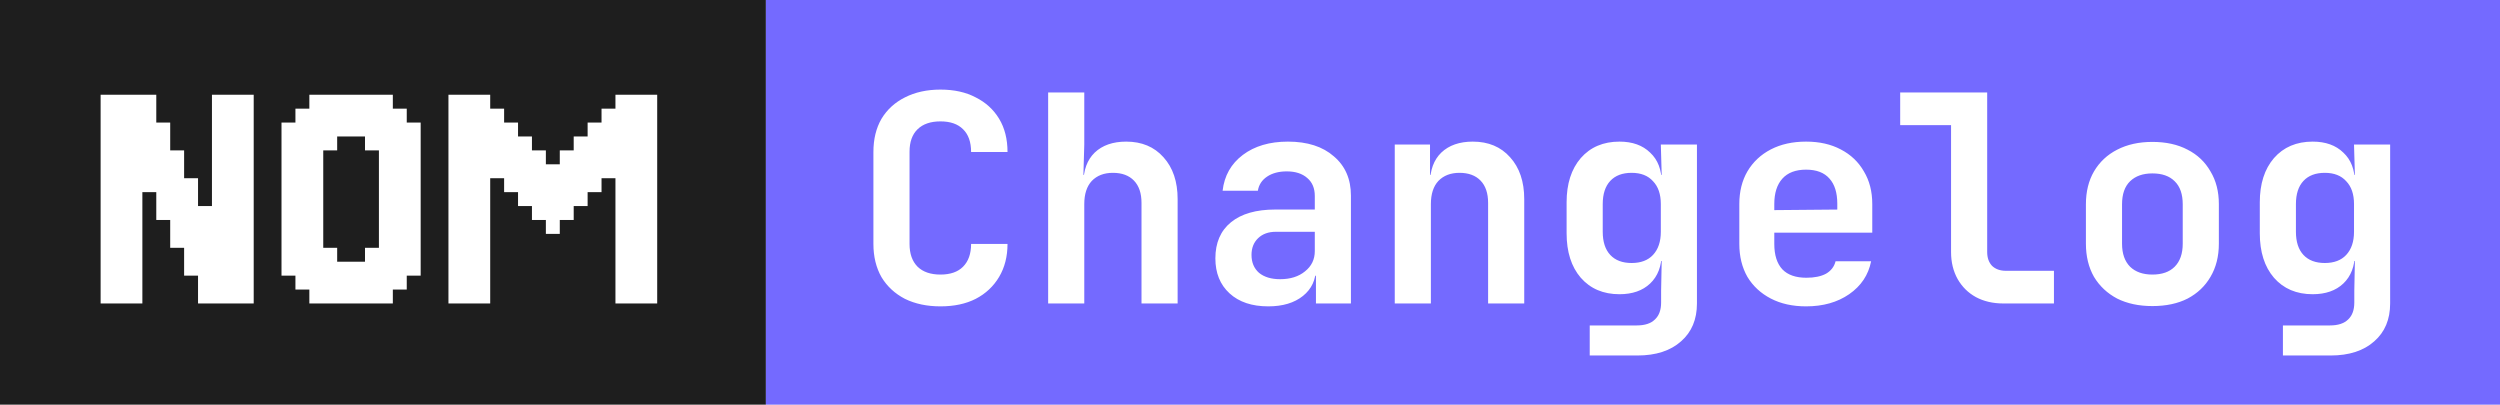
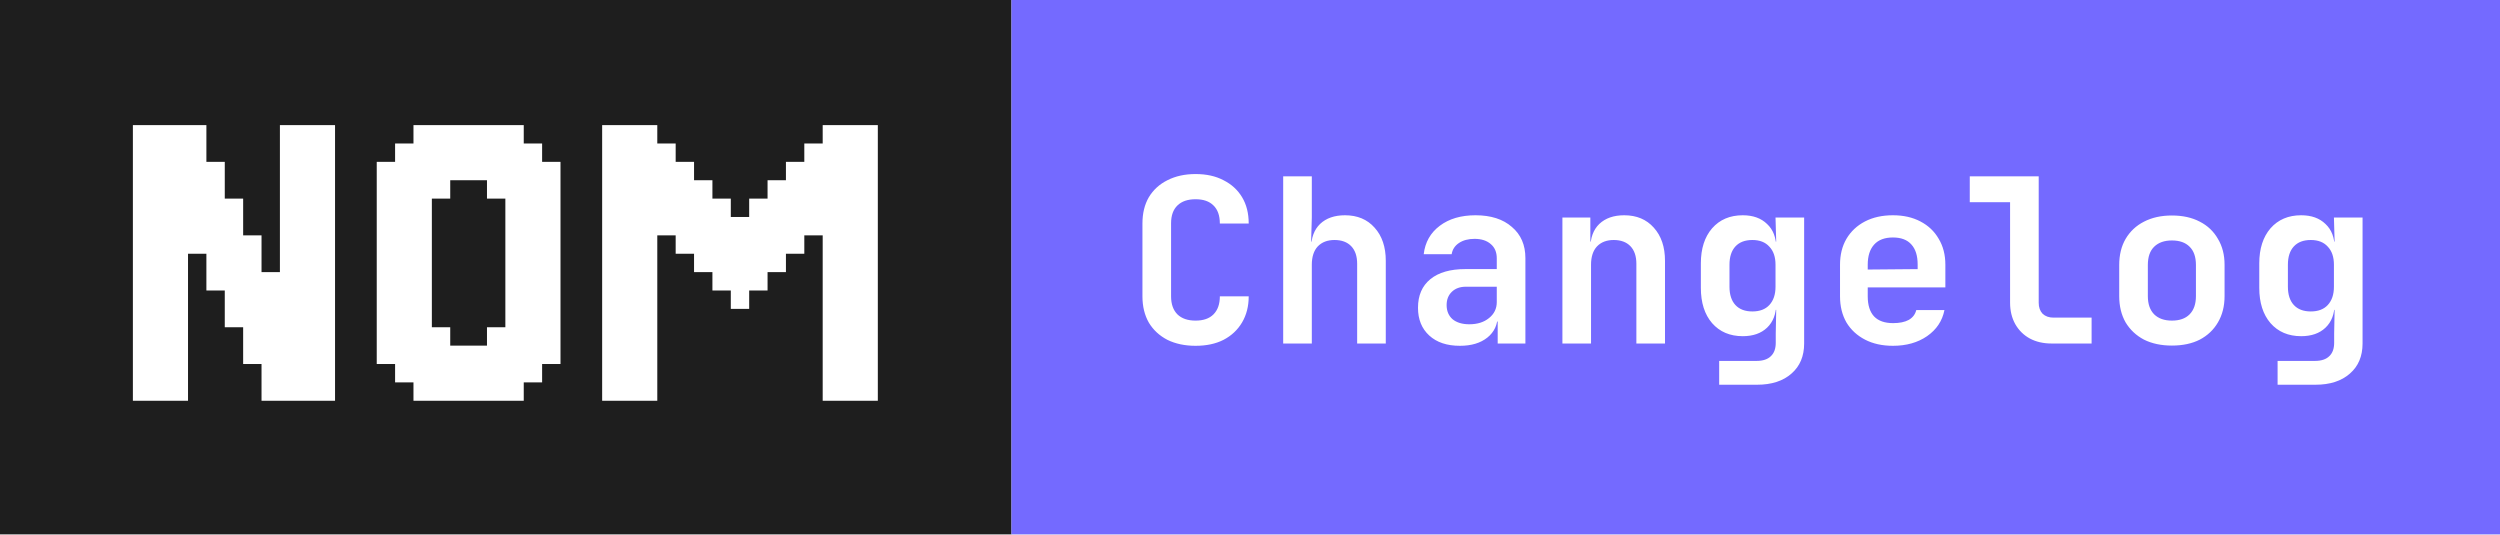
- <svg xmlns="http://www.w3.org/2000/svg" width="173" height="28" viewBox="0 0 173 28" fill="none">
+ <svg xmlns="http://www.w3.org/2000/svg" width="131" height="28" viewBox="0 0 131 28" fill="none">
  <rect width="53" height="28" fill="#1E1E1E" />
-   <path d="M6.963 6.556H7.926V7.519H6.963V6.556ZM7.926 6.556H8.889V7.519H7.926V6.556ZM8.889 6.556H9.852V7.519H8.889V6.556ZM9.852 6.556H10.815V7.519H9.852V6.556ZM9.852 7.519H10.815V8.481H9.852V7.519ZM9.852 8.481H10.815V9.444H9.852V8.481ZM9.852 9.444H10.815V10.407H9.852V9.444ZM6.963 7.519H7.926V8.481H6.963V7.519ZM6.963 8.481H7.926V9.444H6.963V8.481ZM6.963 9.444H7.926V10.407H6.963V9.444ZM6.963 11.37H7.926V12.333H6.963V11.37ZM6.963 12.333H7.926V13.296H6.963V12.333ZM6.963 13.296H7.926V14.259H6.963V13.296ZM6.963 14.259H7.926V15.222H6.963V14.259ZM6.963 15.222H7.926V16.185H6.963V15.222ZM7.926 16.185H8.889V17.148H7.926V16.185ZM7.926 17.148H8.889V18.111H7.926V17.148ZM7.926 18.111H8.889V19.074H7.926V18.111ZM7.926 19.074H8.889V20.037H7.926V19.074ZM7.926 20.037H8.889V21H7.926V20.037ZM6.963 10.407H7.926V11.37H6.963V10.407ZM6.963 16.185H7.926V17.148H6.963V16.185ZM6.963 17.148H7.926V18.111H6.963V17.148ZM6.963 18.111H7.926V19.074H6.963V18.111ZM6.963 19.074H7.926V20.037H6.963V19.074ZM6.963 20.037H7.926V21H6.963V20.037ZM8.889 20.037H9.852V21H8.889V20.037ZM8.889 19.074H9.852V20.037H8.889V19.074ZM8.889 18.111H9.852V19.074H8.889V18.111ZM8.889 17.148H9.852V18.111H8.889V17.148ZM8.889 15.222H9.852V16.185H8.889V15.222ZM8.889 14.259H9.852V15.222H8.889V14.259ZM8.889 12.333H9.852V13.296H8.889V12.333ZM8.889 11.37H9.852V12.333H8.889V11.37ZM8.889 10.407H9.852V11.37H8.889V10.407ZM8.889 13.296H9.852V14.259H8.889V13.296ZM8.889 16.185H9.852V17.148H8.889V16.185ZM7.926 15.222H8.889V16.185H7.926V15.222ZM7.926 14.259H8.889V15.222H7.926V14.259ZM7.926 13.296H8.889V14.259H7.926V13.296ZM7.926 12.333H8.889V13.296H7.926V12.333ZM7.926 11.37H8.889V12.333H7.926V11.37ZM7.926 10.407H8.889V11.37H7.926V10.407ZM7.926 9.444H8.889V10.407H7.926V9.444ZM7.926 8.481H8.889V9.444H7.926V8.481ZM7.926 7.519H8.889V8.481H7.926V7.519ZM8.889 7.519H9.852V8.481H8.889V7.519ZM8.889 8.481H9.852V9.444H8.889V8.481ZM8.889 9.444H9.852V10.407H8.889V9.444ZM9.852 10.407H10.815V11.37H9.852V10.407ZM9.852 11.37H10.815V12.333H9.852V11.37ZM10.815 11.37H11.778V12.333H10.815V11.37ZM10.815 12.333H11.778V13.296H10.815V12.333ZM9.852 12.333H10.815V13.296H9.852V12.333ZM10.815 10.407H11.778V11.37H10.815V10.407ZM10.815 9.444H11.778V10.407H10.815V9.444ZM10.815 8.481H11.778V9.444H10.815V8.481ZM10.815 13.296H11.778V14.259H10.815V13.296ZM11.778 13.296H12.741V14.259H11.778V13.296ZM11.778 12.333H12.741V13.296H11.778V12.333ZM11.778 11.37H12.741V12.333H11.778V11.37ZM11.778 10.407H12.741V11.37H11.778V10.407ZM10.815 14.259H11.778V15.222H10.815V14.259ZM11.778 14.259H12.741V15.222H11.778V14.259ZM12.741 14.259H13.704V15.222H12.741V14.259ZM12.741 13.296H13.704V14.259H12.741V13.296ZM12.741 12.333H13.704V13.296H12.741V12.333ZM11.778 16.185H12.741V17.148H11.778V16.185ZM11.778 15.222H12.741V16.185H11.778V15.222ZM12.741 15.222H13.704V16.185H12.741V15.222ZM12.741 16.185H13.704V17.148H12.741V16.185ZM13.704 15.222H14.667V16.185H13.704V15.222ZM13.704 14.259H14.667V15.222H13.704V14.259ZM13.704 16.185H14.667V17.148H13.704V16.185ZM13.704 17.148H14.667V18.111H13.704V17.148ZM12.741 17.148H13.704V18.111H12.741V17.148ZM12.741 18.111H13.704V19.074H12.741V18.111ZM13.704 18.111H14.667V19.074H13.704V18.111ZM13.704 19.074H14.667V20.037H13.704V19.074ZM13.704 20.037H14.667V21H13.704V20.037ZM14.667 20.037H15.63V21H14.667V20.037ZM15.63 20.037H16.593V21H15.63V20.037ZM16.593 20.037H17.556V21H16.593V20.037ZM16.593 19.074H17.556V20.037H16.593V19.074ZM15.63 18.111H16.593V19.074H15.63V18.111ZM15.63 17.148H16.593V18.111H15.63V17.148ZM15.63 16.185H16.593V17.148H15.63V16.185ZM15.63 15.222H16.593V16.185H15.63V15.222ZM15.63 14.259H16.593V15.222H15.63V14.259ZM16.593 16.185H17.556V17.148H16.593V16.185ZM16.593 17.148H17.556V18.111H16.593V17.148ZM16.593 18.111H17.556V19.074H16.593V18.111ZM15.63 19.074H16.593V20.037H15.63V19.074ZM14.667 19.074H15.63V20.037H14.667V19.074ZM14.667 18.111H15.63V19.074H14.667V18.111ZM14.667 17.148H15.63V18.111H14.667V17.148ZM14.667 16.185H15.63V17.148H14.667V16.185ZM14.667 15.222H15.63V16.185H14.667V15.222ZM14.667 14.259H15.63V15.222H14.667V14.259ZM14.667 13.296H15.63V14.259H14.667V13.296ZM15.63 13.296H16.593V14.259H15.63V13.296ZM16.593 15.222H17.556V16.185H16.593V15.222ZM16.593 14.259H17.556V15.222H16.593V14.259ZM16.593 13.296H17.556V14.259H16.593V13.296ZM16.593 12.333H17.556V13.296H16.593V12.333ZM16.593 11.37H17.556V12.333H16.593V11.37ZM16.593 10.407H17.556V11.37H16.593V10.407ZM15.63 10.407H16.593V11.37H15.63V10.407ZM15.63 9.444H16.593V10.407H15.63V9.444ZM14.667 10.407H15.63V11.37H14.667V10.407ZM14.667 11.37H15.63V12.333H14.667V11.37ZM14.667 12.333H15.63V13.296H14.667V12.333ZM15.63 12.333H16.593V13.296H15.63V12.333ZM15.63 11.37H16.593V12.333H15.63V11.37ZM14.667 6.556H15.63V7.519H14.667V6.556ZM15.63 6.556H16.593V7.519H15.63V6.556ZM16.593 6.556H17.556V7.519H16.593V6.556ZM16.593 7.519H17.556V8.481H16.593V7.519ZM16.593 8.481H17.556V9.444H16.593V8.481ZM16.593 9.444H17.556V10.407H16.593V9.444ZM15.63 8.481H16.593V9.444H15.63V8.481ZM15.63 7.519H16.593V8.481H15.63V7.519ZM14.667 9.444H15.63V10.407H14.667V9.444ZM14.667 8.481H15.63V9.444H14.667V8.481ZM14.667 7.519H15.63V8.481H14.667V7.519ZM21.407 6.556H22.369V7.519H21.407V6.556ZM22.369 6.556H23.332V7.519H22.369V6.556ZM23.332 6.556H24.295V7.519H23.332V6.556ZM24.295 6.556H25.258V7.519H24.295V6.556ZM25.258 6.556H26.221V7.519H25.258V6.556ZM26.221 6.556H27.184V7.519H26.221V6.556ZM26.221 7.519H27.184V8.481H26.221V7.519ZM27.184 7.519H28.147V8.481H27.184V7.519ZM25.258 7.519H26.221V8.481H25.258V7.519ZM24.295 7.519H25.258V8.481H24.295V7.519ZM23.332 7.519H24.295V8.481H23.332V7.519ZM22.369 7.519H23.332V8.481H22.369V7.519ZM21.407 7.519H22.369V8.481H21.407V7.519ZM20.444 8.481H21.407V9.444H20.444V8.481ZM20.444 7.519H21.407V8.481H20.444V7.519ZM19.48 8.481H20.444V9.444H19.48V8.481ZM21.407 8.481H22.369V9.444H21.407V8.481ZM22.369 8.481H23.332V9.444H22.369V8.481ZM23.332 8.481H24.295V9.444H23.332V8.481ZM24.295 8.481H25.258V9.444H24.295V8.481ZM25.258 8.481H26.221V9.444H25.258V8.481ZM26.221 8.481H27.184V9.444H26.221V8.481ZM27.184 8.481H28.147V9.444H27.184V8.481ZM28.147 8.481H29.11V9.444H28.147V8.481ZM28.147 9.444H29.11V10.407H28.147V9.444ZM27.184 9.444H28.147V10.407H27.184V9.444ZM26.221 9.444H27.184V10.407H26.221V9.444ZM25.258 9.444H26.221V10.407H25.258V9.444ZM26.221 10.407H27.184V11.37H26.221V10.407ZM26.221 11.37H27.184V12.333H26.221V11.37ZM26.221 12.333H27.184V13.296H26.221V12.333ZM26.221 13.296H27.184V14.259H26.221V13.296ZM26.221 14.259H27.184V15.222H26.221V14.259ZM27.184 13.296H28.147V14.259H27.184V13.296ZM28.147 13.296H29.11V14.259H28.147V13.296ZM28.147 12.333H29.11V13.296H28.147V12.333ZM28.147 11.37H29.11V12.333H28.147V11.37ZM28.147 10.407H29.11V11.37H28.147V10.407ZM27.184 10.407H28.147V11.37H27.184V10.407ZM27.184 11.37H28.147V12.333H27.184V11.37ZM27.184 12.333H28.147V13.296H27.184V12.333ZM27.184 14.259H28.147V15.222H27.184V14.259ZM27.184 15.222H28.147V16.185H27.184V15.222ZM28.147 15.222H29.11V16.185H28.147V15.222ZM28.147 14.259H29.11V15.222H28.147V14.259ZM28.147 16.185H29.11V17.148H28.147V16.185ZM28.147 17.148H29.11V18.111H28.147V17.148ZM28.147 18.111H29.11V19.074H28.147V18.111ZM27.184 18.111H28.147V19.074H27.184V18.111ZM27.184 17.148H28.147V18.111H27.184V17.148ZM27.184 16.185H28.147V17.148H27.184V16.185ZM26.221 15.222H27.184V16.185H26.221V15.222ZM26.221 16.185H27.184V17.148H26.221V16.185ZM26.221 17.148H27.184V18.111H26.221V17.148ZM25.258 17.148H26.221V18.111H25.258V17.148ZM26.221 18.111H27.184V19.074H26.221V18.111ZM27.184 19.074H28.147V20.037H27.184V19.074ZM26.221 19.074H27.184V20.037H26.221V19.074ZM25.258 18.111H26.221V19.074H25.258V18.111ZM25.258 19.074H26.221V20.037H25.258V19.074ZM26.221 20.037H27.184V21H26.221V20.037ZM25.258 20.037H26.221V21H25.258V20.037ZM24.295 20.037H25.258V21H24.295V20.037ZM23.332 20.037H24.295V21H23.332V20.037ZM22.369 20.037H23.332V21H22.369V20.037ZM21.407 20.037H22.369V21H21.407V20.037ZM21.407 19.074H22.369V20.037H21.407V19.074ZM22.369 19.074H23.332V20.037H22.369V19.074ZM22.369 18.111H23.332V19.074H22.369V18.111ZM23.332 18.111H24.295V19.074H23.332V18.111ZM24.295 18.111H25.258V19.074H24.295V18.111ZM24.295 19.074H25.258V20.037H24.295V19.074ZM23.332 19.074H24.295V20.037H23.332V19.074ZM20.444 19.074H21.407V20.037H20.444V19.074ZM21.407 18.111H22.369V19.074H21.407V18.111ZM22.369 17.148H23.332V18.111H22.369V17.148ZM21.407 17.148H22.369V18.111H21.407V17.148ZM20.444 17.148H21.407V18.111H20.444V17.148ZM20.444 18.111H21.407V19.074H20.444V18.111ZM19.48 18.111H20.444V19.074H19.48V18.111ZM19.48 17.148H20.444V18.111H19.48V17.148ZM19.48 16.185H20.444V17.148H19.48V16.185ZM19.48 15.222H20.444V16.185H19.48V15.222ZM19.48 14.259H20.444V15.222H19.48V14.259ZM19.48 13.296H20.444V14.259H19.48V13.296ZM19.48 12.333H20.444V13.296H19.48V12.333ZM19.48 11.37H20.444V12.333H19.48V11.37ZM19.48 10.407H20.444V11.37H19.48V10.407ZM19.48 9.444H20.444V10.407H19.48V9.444ZM20.444 9.444H21.407V10.407H20.444V9.444ZM21.407 9.444H22.369V10.407H21.407V9.444ZM22.369 9.444H23.332V10.407H22.369V9.444ZM21.407 10.407H22.369V11.37H21.407V10.407ZM21.407 11.37H22.369V12.333H21.407V11.37ZM21.407 12.333H22.369V13.296H21.407V12.333ZM21.407 13.296H22.369V14.259H21.407V13.296ZM21.407 14.259H22.369V15.222H21.407V14.259ZM21.407 15.222H22.369V16.185H21.407V15.222ZM21.407 16.185H22.369V17.148H21.407V16.185ZM20.444 16.185H21.407V17.148H20.444V16.185ZM20.444 15.222H21.407V16.185H20.444V15.222ZM20.444 14.259H21.407V15.222H20.444V14.259ZM20.444 13.296H21.407V14.259H20.444V13.296ZM20.444 12.333H21.407V13.296H20.444V12.333ZM20.444 11.37H21.407V12.333H20.444V11.37ZM20.444 10.407H21.407V11.37H20.444V10.407ZM31.033 6.556H31.996V7.519H31.033V6.556ZM31.996 6.556H32.959V7.519H31.996V6.556ZM31.996 7.519H32.959V8.481H31.996V7.519ZM31.996 8.481H32.959V9.444H31.996V8.481ZM31.996 9.444H32.959V10.407H31.996V9.444ZM31.996 10.407H32.959V11.37H31.996V10.407ZM32.959 9.444H33.922V10.407H32.959V9.444ZM32.959 8.481H33.922V9.444H32.959V8.481ZM32.959 7.519H33.922V8.481H32.959V7.519ZM32.959 6.556H33.922V7.519H32.959V6.556ZM31.033 8.481H31.996V9.444H31.033V8.481ZM31.033 7.519H31.996V8.481H31.033V7.519ZM31.033 9.444H31.996V10.407H31.033V9.444ZM31.033 10.407H31.996V11.37H31.033V10.407ZM31.033 11.37H31.996V12.333H31.033V11.37ZM31.033 12.333H31.996V13.296H31.033V12.333ZM31.033 13.296H31.996V14.259H31.033V13.296ZM31.033 14.259H31.996V15.222H31.033V14.259ZM31.033 15.222H31.996V16.185H31.033V15.222ZM31.033 16.185H31.996V17.148H31.033V16.185ZM31.033 17.148H31.996V18.111H31.033V17.148ZM31.033 18.111H31.996V19.074H31.033V18.111ZM31.996 18.111H32.959V19.074H31.996V18.111ZM31.996 19.074H32.959V20.037H31.996V19.074ZM31.996 20.037H32.959V21H31.996V20.037ZM31.033 20.037H31.996V21H31.033V20.037ZM31.033 19.074H31.996V20.037H31.033V19.074ZM32.959 20.037H33.922V21H32.959V20.037ZM32.959 19.074H33.922V20.037H32.959V19.074ZM32.959 18.111H33.922V19.074H32.959V18.111ZM32.959 17.148H33.922V18.111H32.959V17.148ZM32.959 16.185H33.922V17.148H32.959V16.185ZM32.959 15.222H33.922V16.185H32.959V15.222ZM32.959 14.259H33.922V15.222H32.959V14.259ZM31.996 14.259H32.959V15.222H31.996V14.259ZM31.996 13.296H32.959V14.259H31.996V13.296ZM31.996 12.333H32.959V13.296H31.996V12.333ZM31.996 11.37H32.959V12.333H31.996V11.37ZM32.959 10.407H33.922V11.37H32.959V10.407ZM32.959 11.37H33.922V12.333H32.959V11.37ZM32.959 12.333H33.922V13.296H32.959V12.333ZM32.959 13.296H33.922V14.259H32.959V13.296ZM31.996 15.222H32.959V16.185H31.996V15.222ZM31.996 16.185H32.959V17.148H31.996V16.185ZM31.996 17.148H32.959V18.111H31.996V17.148ZM44.515 6.556H45.478V7.519H44.515V6.556ZM44.515 7.519H45.478V8.481H44.515V7.519ZM44.515 8.481H45.478V9.444H44.515V8.481ZM44.515 9.444H45.478V10.407H44.515V9.444ZM44.515 10.407H45.478V11.37H44.515V10.407ZM44.515 11.37H45.478V12.333H44.515V11.37ZM44.515 12.333H45.478V13.296H44.515V12.333ZM44.515 13.296H45.478V14.259H44.515V13.296ZM44.515 14.259H45.478V15.222H44.515V14.259ZM44.515 15.222H45.478V16.185H44.515V15.222ZM44.515 16.185H45.478V17.148H44.515V16.185ZM44.515 17.148H45.478V18.111H44.515V17.148ZM44.515 18.111H45.478V19.074H44.515V18.111ZM44.515 19.074H45.478V20.037H44.515V19.074ZM44.515 20.037H45.478V21H44.515V20.037ZM43.552 20.037H44.515V21H43.552V20.037ZM42.589 19.074H43.552V20.037H42.589V19.074ZM42.589 18.111H43.552V19.074H42.589V18.111ZM42.589 20.037H43.552V21H42.589V20.037ZM43.552 19.074H44.515V20.037H43.552V19.074ZM43.552 18.111H44.515V19.074H43.552V18.111ZM43.552 17.148H44.515V18.111H43.552V17.148ZM43.552 16.185H44.515V17.148H43.552V16.185ZM43.552 15.222H44.515V16.185H43.552V15.222ZM43.552 14.259H44.515V15.222H43.552V14.259ZM43.552 13.296H44.515V14.259H43.552V13.296ZM43.552 12.333H44.515V13.296H43.552V12.333ZM43.552 11.37H44.515V12.333H43.552V11.37ZM43.552 10.407H44.515V11.37H43.552V10.407ZM43.552 9.444H44.515V10.407H43.552V9.444ZM43.552 8.481H44.515V9.444H43.552V8.481ZM43.552 7.519H44.515V8.481H43.552V7.519ZM43.552 6.556H44.515V7.519H43.552V6.556ZM42.589 6.556H43.552V7.519H42.589V6.556ZM42.589 7.519H43.552V8.481H42.589V7.519ZM42.589 8.481H43.552V9.444H42.589V8.481ZM42.589 9.444H43.552V10.407H42.589V9.444ZM42.589 11.37H43.552V12.333H42.589V11.37ZM42.589 12.333H43.552V13.296H42.589V12.333ZM42.589 13.296H43.552V14.259H42.589V13.296ZM42.589 14.259H43.552V15.222H42.589V14.259ZM42.589 17.148H43.552V18.111H42.589V17.148ZM42.589 16.185H43.552V17.148H42.589V16.185ZM42.589 15.222H43.552V16.185H42.589V15.222ZM42.589 10.407H43.552V11.37H42.589V10.407ZM33.922 7.519H34.885V8.481H33.922V7.519ZM33.922 8.481H34.885V9.444H33.922V8.481ZM33.922 9.444H34.885V10.407H33.922V9.444ZM33.922 10.407H34.885V11.37H33.922V10.407ZM33.922 11.37H34.885V12.333H33.922V11.37ZM34.885 8.481H35.848V9.444H34.885V8.481ZM34.885 9.444H35.848V10.407H34.885V9.444ZM34.885 10.407H35.848V11.37H34.885V10.407ZM34.885 11.37H35.848V12.333H34.885V11.37ZM34.885 12.333H35.848V13.296H34.885V12.333ZM35.848 9.444H36.811V10.407H35.848V9.444ZM35.848 10.407H36.811V11.37H35.848V10.407ZM35.848 11.37H36.811V12.333H35.848V11.37ZM35.848 12.333H36.811V13.296H35.848V12.333ZM35.848 13.296H36.811V14.259H35.848V13.296ZM36.811 10.407H37.774V11.37H36.811V10.407ZM36.811 11.37H37.774V12.333H36.811V11.37ZM36.811 12.333H37.774V13.296H36.811V12.333ZM36.811 13.296H37.774V14.259H36.811V13.296ZM36.811 14.259H37.774V15.222H36.811V14.259ZM37.774 11.37H38.737V12.333H37.774V11.37ZM37.774 12.333H38.737V13.296H37.774V12.333ZM37.774 13.296H38.737V14.259H37.774V13.296ZM38.737 10.407H39.7V11.37H38.737V10.407ZM38.737 11.37H39.7V12.333H38.737V11.37ZM38.737 12.333H39.7V13.296H38.737V12.333ZM39.7 9.444H40.663V10.407H39.7V9.444ZM39.7 10.407H40.663V11.37H39.7V10.407ZM39.7 11.37H40.663V12.333H39.7V11.37ZM41.626 7.519H42.589V8.481H41.626V7.519ZM41.626 8.481H42.589V9.444H41.626V8.481ZM41.626 9.444H42.589V10.407H41.626V9.444ZM41.626 10.407H42.589V11.37H41.626V10.407ZM41.626 11.37H42.589V12.333H41.626V11.37ZM40.663 8.481H41.626V9.444H40.663V8.481ZM40.663 9.444H41.626V10.407H40.663V9.444ZM40.663 10.407H41.626V11.37H40.663V10.407ZM40.663 11.37H41.626V12.333H40.663V11.37ZM40.663 12.333H41.626V13.296H40.663V12.333ZM39.7 12.333H40.663V13.296H39.7V12.333ZM39.7 13.296H40.663V14.259H39.7V13.296ZM38.737 13.296H39.7V14.259H38.737V13.296ZM38.737 14.259H39.7V15.222H38.737V14.259ZM37.774 14.259H38.737V15.222H37.774V14.259ZM37.774 15.222H38.737V16.185H37.774V15.222Z" fill="white" />
-   <rect width="120" height="28" transform="translate(53)" fill="#746AFF" />
-   <path d="M65.08 21.2C64.147 21.2 63.327 21.027 62.62 20.68C61.927 20.32 61.387 19.82 61 19.18C60.627 18.527 60.44 17.76 60.44 16.88V10.52C60.44 9.627 60.627 8.86 61 8.22C61.387 7.58 61.927 7.087 62.62 6.74C63.327 6.38 64.147 6.2 65.08 6.2C66.027 6.2 66.84 6.38 67.52 6.74C68.213 7.087 68.753 7.58 69.14 8.22C69.527 8.86 69.72 9.627 69.72 10.52H67.2C67.2 9.827 67.013 9.3 66.64 8.94C66.28 8.58 65.76 8.4 65.08 8.4C64.4 8.4 63.873 8.58 63.5 8.94C63.127 9.3 62.94 9.82 62.94 10.5V16.88C62.94 17.56 63.127 18.087 63.5 18.46C63.873 18.82 64.4 19 65.08 19C65.76 19 66.28 18.82 66.64 18.46C67.013 18.087 67.2 17.56 67.2 16.88H69.72C69.72 17.747 69.527 18.507 69.14 19.16C68.753 19.813 68.213 20.32 67.52 20.68C66.84 21.027 66.027 21.2 65.08 21.2ZM72.532 21V6.4H75.032V10L74.972 12.1H75.652L74.972 12.68C74.972 11.773 75.232 11.067 75.752 10.56C76.285 10.053 77.012 9.8 77.932 9.8C79.012 9.8 79.872 10.16 80.512 10.88C81.165 11.6 81.492 12.567 81.492 13.78V21H78.992V14.04C78.992 13.373 78.819 12.86 78.472 12.5C78.126 12.14 77.639 11.96 77.012 11.96C76.399 11.96 75.912 12.147 75.552 12.52C75.206 12.893 75.032 13.427 75.032 14.12V21H72.532ZM87.764 21.2C86.631 21.2 85.738 20.9 85.084 20.3C84.431 19.7 84.104 18.893 84.104 17.88C84.104 16.8 84.464 15.967 85.184 15.38C85.904 14.793 86.924 14.5 88.244 14.5H90.984V13.56C90.984 13.027 90.811 12.613 90.464 12.32C90.118 12.013 89.644 11.86 89.044 11.86C88.498 11.86 88.044 11.98 87.684 12.22C87.324 12.46 87.111 12.787 87.044 13.2H84.604C84.724 12.16 85.191 11.333 86.004 10.72C86.818 10.107 87.858 9.8 89.124 9.8C90.471 9.8 91.531 10.14 92.304 10.82C93.091 11.487 93.484 12.393 93.484 13.54V21H91.064V19.08H90.664L91.064 18.54C91.064 19.353 90.764 20 90.164 20.48C89.564 20.96 88.764 21.2 87.764 21.2ZM88.584 19.32C89.291 19.32 89.864 19.14 90.304 18.78C90.758 18.42 90.984 17.953 90.984 17.38V16.04H88.284C87.778 16.04 87.371 16.187 87.064 16.48C86.758 16.773 86.604 17.16 86.604 17.64C86.604 18.16 86.778 18.573 87.124 18.88C87.484 19.173 87.971 19.32 88.584 19.32ZM96.517 21V10H98.957V12.1H99.637L98.957 12.68C98.957 11.773 99.217 11.067 99.737 10.56C100.27 10.053 100.997 9.8 101.917 9.8C102.997 9.8 103.857 10.16 104.497 10.88C105.15 11.6 105.477 12.567 105.477 13.78V21H102.977V14.04C102.977 13.373 102.803 12.86 102.457 12.5C102.11 12.14 101.623 11.96 100.997 11.96C100.383 11.96 99.897 12.147 99.537 12.52C99.19 12.893 99.017 13.427 99.017 14.12V21H96.517ZM110.009 24.6V22.52H113.269C113.829 22.52 114.249 22.38 114.529 22.1C114.809 21.833 114.949 21.447 114.949 20.94V20.12L114.989 18.06H114.449L114.989 17.52C114.989 18.413 114.722 19.113 114.189 19.62C113.669 20.113 112.962 20.36 112.069 20.36C110.949 20.36 110.055 19.98 109.389 19.22C108.735 18.46 108.409 17.433 108.409 16.14V14C108.409 12.72 108.735 11.7 109.389 10.94C110.055 10.18 110.949 9.8 112.069 9.8C112.962 9.8 113.669 10.053 114.189 10.56C114.722 11.053 114.989 11.747 114.989 12.64L114.449 12.1H114.989L114.929 10H117.429V21C117.429 22.107 117.062 22.98 116.329 23.62C115.595 24.273 114.589 24.6 113.309 24.6H110.009ZM112.909 18.2C113.549 18.2 114.042 18.013 114.389 17.64C114.749 17.253 114.929 16.72 114.929 16.04V14.12C114.929 13.44 114.749 12.913 114.389 12.54C114.042 12.153 113.549 11.96 112.909 11.96C112.269 11.96 111.775 12.147 111.429 12.52C111.082 12.893 110.909 13.427 110.909 14.12V16.04C110.909 16.733 111.082 17.267 111.429 17.64C111.775 18.013 112.269 18.2 112.909 18.2ZM124.981 21.2C124.048 21.2 123.234 21.02 122.541 20.66C121.848 20.3 121.308 19.8 120.921 19.16C120.548 18.507 120.361 17.747 120.361 16.88V14.12C120.361 13.253 120.548 12.5 120.921 11.86C121.308 11.207 121.848 10.7 122.541 10.34C123.234 9.98 124.048 9.8 124.981 9.8C125.901 9.8 126.701 9.98 127.381 10.34C128.074 10.7 128.608 11.207 128.981 11.86C129.368 12.5 129.561 13.253 129.561 14.12V16.1H122.781V16.88C122.781 17.653 122.968 18.24 123.341 18.64C123.714 19.027 124.268 19.22 125.001 19.22C125.561 19.22 126.014 19.127 126.361 18.94C126.708 18.74 126.928 18.453 127.021 18.08H129.481C129.294 19.027 128.788 19.787 127.961 20.36C127.148 20.92 126.154 21.2 124.981 21.2ZM127.141 14.7V14.1C127.141 13.34 126.961 12.76 126.601 12.36C126.241 11.947 125.701 11.74 124.981 11.74C124.261 11.74 123.714 11.947 123.341 12.36C122.968 12.773 122.781 13.36 122.781 14.12V14.54L127.321 14.5L127.141 14.7ZM138.633 21C137.913 21 137.28 20.853 136.733 20.56C136.2 20.267 135.78 19.853 135.473 19.32C135.166 18.773 135.013 18.147 135.013 17.44V8.66H131.493V6.4H137.513V17.44C137.513 17.84 137.626 18.16 137.853 18.4C138.093 18.627 138.413 18.74 138.813 18.74H142.133V21H138.633ZM148.945 21.18C148.012 21.18 147.199 21.007 146.505 20.66C145.825 20.3 145.292 19.8 144.905 19.16C144.532 18.507 144.345 17.74 144.345 16.86V14.14C144.345 13.26 144.532 12.5 144.905 11.86C145.292 11.207 145.825 10.707 146.505 10.36C147.199 10 148.012 9.82 148.945 9.82C149.892 9.82 150.705 10 151.385 10.36C152.065 10.707 152.592 11.207 152.965 11.86C153.352 12.5 153.545 13.253 153.545 14.12V16.86C153.545 17.74 153.352 18.507 152.965 19.16C152.592 19.8 152.065 20.3 151.385 20.66C150.705 21.007 149.892 21.18 148.945 21.18ZM148.945 19C149.612 19 150.125 18.82 150.485 18.46C150.859 18.087 151.045 17.553 151.045 16.86V14.14C151.045 13.433 150.859 12.9 150.485 12.54C150.125 12.18 149.612 12 148.945 12C148.292 12 147.779 12.18 147.405 12.54C147.032 12.9 146.845 13.433 146.845 14.14V16.86C146.845 17.553 147.032 18.087 147.405 18.46C147.779 18.82 148.292 19 148.945 19ZM157.978 24.6V22.52H161.238C161.798 22.52 162.218 22.38 162.498 22.1C162.778 21.833 162.918 21.447 162.918 20.94V20.12L162.958 18.06H162.418L162.958 17.52C162.958 18.413 162.691 19.113 162.158 19.62C161.638 20.113 160.931 20.36 160.038 20.36C158.918 20.36 158.024 19.98 157.358 19.22C156.704 18.46 156.378 17.433 156.378 16.14V14C156.378 12.72 156.704 11.7 157.358 10.94C158.024 10.18 158.918 9.8 160.038 9.8C160.931 9.8 161.638 10.053 162.158 10.56C162.691 11.053 162.958 11.747 162.958 12.64L162.418 12.1H162.958L162.898 10H165.398V21C165.398 22.107 165.031 22.98 164.298 23.62C163.564 24.273 162.558 24.6 161.278 24.6H157.978ZM160.878 18.2C161.518 18.2 162.011 18.013 162.358 17.64C162.718 17.253 162.898 16.72 162.898 16.04V14.12C162.898 13.44 162.718 12.913 162.358 12.54C162.011 12.153 161.518 11.96 160.878 11.96C160.238 11.96 159.744 12.147 159.398 12.52C159.051 12.893 158.878 13.427 158.878 14.12V16.04C158.878 16.733 159.051 17.267 159.398 17.64C159.744 18.013 160.238 18.2 160.878 18.2Z" fill="white" />
+   <path d="M6.963 6.556H7.926V7.519H6.963V6.556ZM7.926 6.556H8.889V7.519H7.926V6.556ZM8.889 6.556H9.852V7.519H8.889V6.556ZM9.852 6.556H10.815V7.519H9.852V6.556ZM9.852 7.519H10.815V8.481H9.852V7.519ZM9.852 8.481H10.815V9.444H9.852V8.481ZM9.852 9.444H10.815V10.407H9.852V9.444ZM6.963 7.519H7.926V8.481H6.963V7.519ZM6.963 8.481H7.926V9.444H6.963V8.481ZM6.963 9.444H7.926V10.407H6.963V9.444ZM6.963 11.37H7.926V12.333H6.963V11.37ZM6.963 12.333H7.926V13.296H6.963V12.333ZM6.963 13.296H7.926V14.259H6.963V13.296ZM6.963 14.259H7.926V15.222H6.963V14.259ZM6.963 15.222H7.926V16.185H6.963V15.222ZM7.926 16.185H8.889V17.148H7.926V16.185ZM7.926 17.148H8.889V18.111H7.926V17.148ZM7.926 18.111H8.889V19.074H7.926V18.111ZM7.926 19.074H8.889V20.037H7.926V19.074ZM7.926 20.037H8.889V21H7.926V20.037ZM6.963 10.407H7.926V11.37H6.963V10.407ZM6.963 16.185H7.926V17.148H6.963V16.185ZM6.963 17.148H7.926V18.111H6.963V17.148ZM6.963 18.111H7.926V19.074H6.963V18.111ZM6.963 19.074H7.926V20.037H6.963V19.074ZM6.963 20.037H7.926V21H6.963V20.037ZM8.889 20.037H9.852V21H8.889V20.037ZM8.889 19.074H9.852V20.037H8.889V19.074ZM8.889 18.111H9.852V19.074H8.889V18.111ZM8.889 17.148H9.852V18.111H8.889V17.148ZM8.889 15.222H9.852V16.185H8.889V15.222ZM8.889 14.259H9.852V15.222H8.889V14.259ZM8.889 12.333H9.852V13.296H8.889V12.333ZM8.889 11.37H9.852V12.333H8.889V11.37ZM8.889 10.407H9.852V11.37H8.889V10.407ZM8.889 13.296H9.852V14.259H8.889V13.296ZM8.889 16.185H9.852V17.148H8.889V16.185ZM7.926 15.222H8.889V16.185H7.926V15.222ZM7.926 14.259H8.889V15.222H7.926V14.259ZM7.926 13.296H8.889V14.259H7.926V13.296ZM7.926 12.333H8.889V13.296H7.926V12.333ZM7.926 11.37H8.889V12.333H7.926V11.37ZM7.926 10.407H8.889V11.37H7.926V10.407ZM7.926 9.444H8.889V10.407H7.926V9.444ZM7.926 8.481H8.889V9.444H7.926V8.481ZM7.926 7.519H8.889V8.481H7.926V7.519ZM8.889 7.519H9.852V8.481H8.889V7.519ZM8.889 8.481H9.852V9.444H8.889V8.481ZM8.889 9.444H9.852V10.407H8.889V9.444ZM9.852 10.407H10.815V11.37H9.852V10.407ZM9.852 11.37H10.815V12.333H9.852V11.37ZM10.815 11.37H11.778V12.333H10.815V11.37ZM10.815 12.333H11.778V13.296H10.815V12.333ZM9.852 12.333H10.815V13.296H9.852V12.333ZM10.815 10.407H11.778V11.37H10.815V10.407ZM10.815 9.444H11.778V10.407H10.815V9.444ZM10.815 8.481H11.778V9.444H10.815V8.481ZM10.815 13.296H11.778V14.259H10.815V13.296ZM11.778 13.296H12.741V14.259H11.778V13.296ZM11.778 12.333H12.741V13.296H11.778V12.333ZM11.778 11.37H12.741V12.333H11.778V11.37ZM11.778 10.407H12.741V11.37H11.778V10.407ZM10.815 14.259H11.778V15.222H10.815V14.259ZM11.778 14.259H12.741V15.222H11.778V14.259ZM12.741 14.259H13.704V15.222H12.741V14.259ZM12.741 13.296H13.704V14.259H12.741V13.296ZM12.741 12.333H13.704V13.296H12.741V12.333ZM11.778 16.185H12.741V17.148H11.778V16.185ZM11.778 15.222H12.741V16.185H11.778V15.222ZM12.741 15.222H13.704V16.185H12.741V15.222ZM12.741 16.185H13.704V17.148H12.741V16.185ZM13.704 15.222H14.667V16.185H13.704V15.222ZM13.704 14.259H14.667V15.222H13.704V14.259ZM13.704 16.185H14.667V17.148H13.704V16.185ZM13.704 17.148H14.667V18.111H13.704V17.148ZM12.741 17.148H13.704V18.111H12.741V17.148ZM12.741 18.111H13.704V19.074H12.741V18.111ZM13.704 18.111H14.667V19.074H13.704V18.111ZM13.704 19.074H14.667V20.037H13.704V19.074ZM13.704 20.037H14.667V21H13.704V20.037ZM14.667 20.037H15.63V21H14.667V20.037ZM15.63 20.037H16.593V21H15.63V20.037ZM16.593 20.037H17.556V21H16.593V20.037ZM16.593 19.074H17.556V20.037H16.593V19.074ZM15.63 18.111H16.593V19.074H15.63V18.111ZM15.63 17.148H16.593V18.111H15.63V17.148ZM15.63 16.185H16.593V17.148H15.63V16.185ZM15.63 15.222H16.593V16.185H15.63V15.222ZM15.63 14.259H16.593V15.222H15.63V14.259ZM16.593 16.185H17.556V17.148H16.593V16.185ZM16.593 17.148H17.556V18.111H16.593V17.148ZM16.593 18.111H17.556V19.074H16.593V18.111ZM15.63 19.074H16.593V20.037H15.63V19.074ZM14.667 19.074H15.63V20.037H14.667V19.074ZM14.667 18.111H15.63V19.074H14.667V18.111ZM14.667 17.148H15.63V18.111H14.667V17.148ZM14.667 16.185H15.63V17.148H14.667V16.185ZM14.667 15.222H15.63V16.185H14.667V15.222ZM14.667 14.259H15.63V15.222H14.667V14.259ZM14.667 13.296H15.63V14.259H14.667V13.296ZM15.63 13.296H16.593V14.259H15.63V13.296ZM16.593 15.222H17.556V16.185H16.593V15.222ZM16.593 14.259H17.556V15.222H16.593V14.259ZM16.593 13.296H17.556V14.259H16.593V13.296ZM16.593 12.333H17.556V13.296H16.593V12.333ZM16.593 11.37H17.556V12.333H16.593V11.37ZM16.593 10.407H17.556V11.37H16.593V10.407ZM15.63 10.407H16.593V11.37H15.63V10.407ZM15.63 9.444H16.593V10.407H15.63V9.444ZM14.667 10.407H15.63V11.37H14.667V10.407ZM14.667 11.37H15.63V12.333H14.667V11.37ZM14.667 12.333H15.63V13.296H14.667V12.333ZM15.63 12.333H16.593V13.296H15.63V12.333ZM15.63 11.37H16.593V12.333H15.63V11.37ZM14.667 6.556H15.63V7.519H14.667V6.556ZM15.63 6.556H16.593V7.519H15.63V6.556ZM16.593 6.556H17.556V7.519H16.593V6.556ZM16.593 7.519H17.556V8.481H16.593V7.519ZM16.593 8.481H17.556V9.444H16.593V8.481ZM16.593 9.444H17.556V10.407H16.593V9.444ZM15.63 8.481H16.593V9.444H15.63V8.481ZM15.63 7.519H16.593V8.481H15.63V7.519ZM14.667 9.444H15.63V10.407H14.667V9.444ZM14.667 8.481H15.63V9.444H14.667V8.481ZM14.667 7.519H15.63V8.481H14.667V7.519ZM21.666 6.556H22.629V7.519H21.666V6.556ZM22.629 6.556H23.592V7.519H22.629V6.556ZM23.592 6.556H24.555V7.519H23.592V6.556ZM24.555 6.556H25.518V7.519H24.555V6.556ZM25.518 6.556H26.481V7.519H25.518V6.556ZM26.481 6.556H27.444V7.519H26.481V6.556ZM26.481 7.519H27.444V8.481H26.481V7.519ZM27.444 7.519H28.407V8.481H27.444V7.519ZM25.518 7.519H26.481V8.481H25.518V7.519ZM24.555 7.519H25.518V8.481H24.555V7.519ZM23.592 7.519H24.555V8.481H23.592V7.519ZM22.629 7.519H23.592V8.481H22.629V7.519ZM21.666 7.519H22.629V8.481H21.666V7.519ZM20.703 8.481H21.666V9.444H20.703V8.481ZM20.703 7.519H21.666V8.481H20.703V7.519ZM19.741 8.481H20.703V9.444H19.741V8.481ZM21.666 8.481H22.629V9.444H21.666V8.481ZM22.629 8.481H23.592V9.444H22.629V8.481ZM23.592 8.481H24.555V9.444H23.592V8.481ZM24.555 8.481H25.518V9.444H24.555V8.481ZM25.518 8.481H26.481V9.444H25.518V8.481ZM26.481 8.481H27.444V9.444H26.481V8.481ZM27.444 8.481H28.407V9.444H27.444V8.481ZM28.407 8.481H29.37V9.444H28.407V8.481ZM28.407 9.444H29.37V10.407H28.407V9.444ZM27.444 9.444H28.407V10.407H27.444V9.444ZM26.481 9.444H27.444V10.407H26.481V9.444ZM25.518 9.444H26.481V10.407H25.518V9.444ZM26.481 10.407H27.444V11.37H26.481V10.407ZM26.481 11.37H27.444V12.333H26.481V11.37ZM26.481 12.333H27.444V13.296H26.481V12.333ZM26.481 13.296H27.444V14.259H26.481V13.296ZM26.481 14.259H27.444V15.222H26.481V14.259ZM27.444 13.296H28.407V14.259H27.444V13.296ZM28.407 13.296H29.37V14.259H28.407V13.296ZM28.407 12.333H29.37V13.296H28.407V12.333ZM28.407 11.37H29.37V12.333H28.407V11.37ZM28.407 10.407H29.37V11.37H28.407V10.407ZM27.444 10.407H28.407V11.37H27.444V10.407ZM27.444 11.37H28.407V12.333H27.444V11.37ZM27.444 12.333H28.407V13.296H27.444V12.333ZM27.444 14.259H28.407V15.222H27.444V14.259ZM27.444 15.222H28.407V16.185H27.444V15.222ZM28.407 15.222H29.37V16.185H28.407V15.222ZM28.407 14.259H29.37V15.222H28.407V14.259ZM28.407 16.185H29.37V17.148H28.407V16.185ZM28.407 17.148H29.37V18.111H28.407V17.148ZM28.407 18.111H29.37V19.074H28.407V18.111ZM27.444 18.111H28.407V19.074H27.444V18.111ZM27.444 17.148H28.407V18.111H27.444V17.148ZM27.444 16.185H28.407V17.148H27.444V16.185ZM26.481 15.222H27.444V16.185H26.481V15.222ZM26.481 16.185H27.444V17.148H26.481V16.185ZM26.481 17.148H27.444V18.111H26.481V17.148ZM25.518 17.148H26.481V18.111H25.518V17.148ZM26.481 18.111H27.444V19.074H26.481V18.111ZM27.444 19.074H28.407V20.037H27.444V19.074ZM26.481 19.074H27.444V20.037H26.481V19.074ZM25.518 18.111H26.481V19.074H25.518V18.111ZM25.518 19.074H26.481V20.037H25.518V19.074ZM26.481 20.037H27.444V21H26.481V20.037ZM25.518 20.037H26.481V21H25.518V20.037ZM24.555 20.037H25.518V21H24.555V20.037ZM23.592 20.037H24.555V21H23.592V20.037ZM22.629 20.037H23.592V21H22.629V20.037ZM21.666 20.037H22.629V21H21.666V20.037ZM21.666 19.074H22.629V20.037H21.666V19.074ZM22.629 19.074H23.592V20.037H22.629V19.074ZM22.629 18.111H23.592V19.074H22.629V18.111ZM23.592 18.111H24.555V19.074H23.592V18.111ZM24.555 18.111H25.518V19.074H24.555V18.111ZM24.555 19.074H25.518V20.037H24.555V19.074ZM23.592 19.074H24.555V20.037H23.592V19.074ZM20.703 19.074H21.666V20.037H20.703V19.074ZM21.666 18.111H22.629V19.074H21.666V18.111ZM22.629 17.148H23.592V18.111H22.629V17.148ZM21.666 17.148H22.629V18.111H21.666V17.148ZM20.703 17.148H21.666V18.111H20.703V17.148ZM20.703 18.111H21.666V19.074H20.703V18.111ZM19.741 18.111H20.703V19.074H19.741V18.111ZM19.741 17.148H20.703V18.111H19.741V17.148ZM19.741 16.185H20.703V17.148H19.741V16.185ZM19.741 15.222H20.703V16.185H19.741V15.222ZM19.741 14.259H20.703V15.222H19.741V14.259ZM19.741 13.296H20.703V14.259H19.741V13.296ZM19.741 12.333H20.703V13.296H19.741V12.333ZM19.741 11.37H20.703V12.333H19.741V11.37ZM19.741 10.407H20.703V11.37H19.741V10.407ZM19.741 9.444H20.703V10.407H19.741V9.444ZM20.703 9.444H21.666V10.407H20.703V9.444ZM21.666 9.444H22.629V10.407H21.666V9.444ZM22.629 9.444H23.592V10.407H22.629V9.444ZM21.666 10.407H22.629V11.37H21.666V10.407ZM21.666 11.37H22.629V12.333H21.666V11.37ZM21.666 12.333H22.629V13.296H21.666V12.333ZM21.666 13.296H22.629V14.259H21.666V13.296ZM21.666 14.259H22.629V15.222H21.666V14.259ZM21.666 15.222H22.629V16.185H21.666V15.222ZM21.666 16.185H22.629V17.148H21.666V16.185ZM20.703 16.185H21.666V17.148H20.703V16.185ZM20.703 15.222H21.666V16.185H20.703V15.222ZM20.703 14.259H21.666V15.222H20.703V14.259ZM20.703 13.296H21.666V14.259H20.703V13.296ZM20.703 12.333H21.666V13.296H20.703V12.333ZM20.703 11.37H21.666V12.333H20.703V11.37ZM20.703 10.407H21.666V11.37H20.703V10.407ZM31.553 6.556H32.516V7.519H31.553V6.556ZM32.516 6.556H33.479V7.519H32.516V6.556ZM32.516 7.519H33.479V8.481H32.516V7.519ZM32.516 8.481H33.479V9.444H32.516V8.481ZM32.516 9.444H33.479V10.407H32.516V9.444ZM32.516 10.407H33.479V11.37H32.516V10.407ZM33.479 9.444H34.442V10.407H33.479V9.444ZM33.479 8.481H34.442V9.444H33.479V8.481ZM33.479 7.519H34.442V8.481H33.479V7.519ZM33.479 6.556H34.442V7.519H33.479V6.556ZM31.553 8.481H32.516V9.444H31.553V8.481ZM31.553 7.519H32.516V8.481H31.553V7.519ZM31.553 9.444H32.516V10.407H31.553V9.444ZM31.553 10.407H32.516V11.37H31.553V10.407ZM31.553 11.37H32.516V12.333H31.553V11.37ZM31.553 12.333H32.516V13.296H31.553V12.333ZM31.553 13.296H32.516V14.259H31.553V13.296ZM31.553 14.259H32.516V15.222H31.553V14.259ZM31.553 15.222H32.516V16.185H31.553V15.222ZM31.553 16.185H32.516V17.148H31.553V16.185ZM31.553 17.148H32.516V18.111H31.553V17.148ZM31.553 18.111H32.516V19.074H31.553V18.111ZM32.516 18.111H33.479V19.074H32.516V18.111ZM32.516 19.074H33.479V20.037H32.516V19.074ZM32.516 20.037H33.479V21H32.516V20.037ZM31.553 20.037H32.516V21H31.553V20.037ZM31.553 19.074H32.516V20.037H31.553V19.074ZM33.479 20.037H34.442V21H33.479V20.037ZM33.479 19.074H34.442V20.037H33.479V19.074ZM33.479 18.111H34.442V19.074H33.479V18.111ZM33.479 17.148H34.442V18.111H33.479V17.148ZM33.479 16.185H34.442V17.148H33.479V16.185ZM33.479 15.222H34.442V16.185H33.479V15.222ZM33.479 14.259H34.442V15.222H33.479V14.259ZM32.516 14.259H33.479V15.222H32.516V14.259ZM32.516 13.296H33.479V14.259H32.516V13.296ZM32.516 12.333H33.479V13.296H32.516V12.333ZM32.516 11.37H33.479V12.333H32.516V11.37ZM33.479 10.407H34.442V11.37H33.479V10.407ZM33.479 11.37H34.442V12.333H33.479V11.37ZM33.479 12.333H34.442V13.296H33.479V12.333ZM33.479 13.296H34.442V14.259H33.479V13.296ZM32.516 15.222H33.479V16.185H32.516V15.222ZM32.516 16.185H33.479V17.148H32.516V16.185ZM32.516 17.148H33.479V18.111H32.516V17.148ZM45.035 6.556H45.998V7.519H45.035V6.556ZM45.035 7.519H45.998V8.481H45.035V7.519ZM45.035 8.481H45.998V9.444H45.035V8.481ZM45.035 9.444H45.998V10.407H45.035V9.444ZM45.035 10.407H45.998V11.37H45.035V10.407ZM45.035 11.37H45.998V12.333H45.035V11.37ZM45.035 12.333H45.998V13.296H45.035V12.333ZM45.035 13.296H45.998V14.259H45.035V13.296ZM45.035 14.259H45.998V15.222H45.035V14.259ZM45.035 15.222H45.998V16.185H45.035V15.222ZM45.035 16.185H45.998V17.148H45.035V16.185ZM45.035 17.148H45.998V18.111H45.035V17.148ZM45.035 18.111H45.998V19.074H45.035V18.111ZM45.035 19.074H45.998V20.037H45.035V19.074ZM45.035 20.037H45.998V21H45.035V20.037ZM44.072 20.037H45.035V21H44.072V20.037ZM43.109 19.074H44.072V20.037H43.109V19.074ZM43.109 18.111H44.072V19.074H43.109V18.111ZM43.109 20.037H44.072V21H43.109V20.037ZM44.072 19.074H45.035V20.037H44.072V19.074ZM44.072 18.111H45.035V19.074H44.072V18.111ZM44.072 17.148H45.035V18.111H44.072V17.148ZM44.072 16.185H45.035V17.148H44.072V16.185ZM44.072 15.222H45.035V16.185H44.072V15.222ZM44.072 14.259H45.035V15.222H44.072V14.259ZM44.072 13.296H45.035V14.259H44.072V13.296ZM44.072 12.333H45.035V13.296H44.072V12.333ZM44.072 11.37H45.035V12.333H44.072V11.37ZM44.072 10.407H45.035V11.37H44.072V10.407ZM44.072 9.444H45.035V10.407H44.072V9.444ZM44.072 8.481H45.035V9.444H44.072V8.481ZM44.072 7.519H45.035V8.481H44.072V7.519ZM44.072 6.556H45.035V7.519H44.072V6.556ZM43.109 6.556H44.072V7.519H43.109V6.556ZM43.109 7.519H44.072V8.481H43.109V7.519ZM43.109 8.481H44.072V9.444H43.109V8.481ZM43.109 9.444H44.072V10.407H43.109V9.444ZM43.109 11.37H44.072V12.333H43.109V11.37ZM43.109 12.333H44.072V13.296H43.109V12.333ZM43.109 13.296H44.072V14.259H43.109V13.296ZM43.109 14.259H44.072V15.222H43.109V14.259ZM43.109 17.148H44.072V18.111H43.109V17.148ZM43.109 16.185H44.072V17.148H43.109V16.185ZM43.109 15.222H44.072V16.185H43.109V15.222ZM43.109 10.407H44.072V11.37H43.109V10.407ZM34.442 7.519H35.405V8.481H34.442V7.519ZM34.442 8.481H35.405V9.444H34.442V8.481ZM34.442 9.444H35.405V10.407H34.442V9.444ZM34.442 10.407H35.405V11.37H34.442V10.407ZM34.442 11.37H35.405V12.333H34.442V11.37ZM35.405 8.481H36.368V9.444H35.405V8.481ZM35.405 9.444H36.368V10.407H35.405V9.444ZM35.405 10.407H36.368V11.37H35.405V10.407ZM35.405 11.37H36.368V12.333H35.405V11.37ZM35.405 12.333H36.368V13.296H35.405V12.333ZM36.368 9.444H37.331V10.407H36.368V9.444ZM36.368 10.407H37.331V11.37H36.368V10.407ZM36.368 11.37H37.331V12.333H36.368V11.37ZM36.368 12.333H37.331V13.296H36.368V12.333ZM36.368 13.296H37.331V14.259H36.368V13.296ZM37.331 10.407H38.294V11.37H37.331V10.407ZM37.331 11.37H38.294V12.333H37.331V11.37ZM37.331 12.333H38.294V13.296H37.331V12.333ZM37.331 13.296H38.294V14.259H37.331V13.296ZM37.331 14.259H38.294V15.222H37.331V14.259ZM38.294 11.37H39.257V12.333H38.294V11.37ZM38.294 12.333H39.257V13.296H38.294V12.333ZM38.294 13.296H39.257V14.259H38.294V13.296ZM39.257 10.407H40.22V11.37H39.257V10.407ZM39.257 11.37H40.22V12.333H39.257V11.37ZM39.257 12.333H40.22V13.296H39.257V12.333ZM40.22 9.444H41.183V10.407H40.22V9.444ZM40.22 10.407H41.183V11.37H40.22V10.407ZM40.22 11.37H41.183V12.333H40.22V11.37ZM42.146 7.519H43.109V8.481H42.146V7.519ZM42.146 8.481H43.109V9.444H42.146V8.481ZM42.146 9.444H43.109V10.407H42.146V9.444ZM42.146 10.407H43.109V11.37H42.146V10.407ZM42.146 11.37H43.109V12.333H42.146V11.37ZM41.183 8.481H42.146V9.444H41.183V8.481ZM41.183 9.444H42.146V10.407H41.183V9.444ZM41.183 10.407H42.146V11.37H41.183V10.407ZM41.183 11.37H42.146V12.333H41.183V11.37ZM41.183 12.333H42.146V13.296H41.183V12.333ZM40.22 12.333H41.183V13.296H40.22V12.333ZM40.22 13.296H41.183V14.259H40.22V13.296ZM39.257 13.296H40.22V14.259H39.257V13.296ZM39.257 14.259H40.22V15.222H39.257V14.259ZM38.294 14.259H39.257V15.222H38.294V14.259ZM38.294 15.222H39.257V16.185H38.294V15.222Z" fill="white" />
+   <rect width="78" height="28" transform="translate(53)" fill="#746AFF" />
+   <path d="M62.648 18.12C62.088 18.12 61.596 18.016 61.172 17.808C60.756 17.592 60.432 17.292 60.2 16.908C59.976 16.516 59.864 16.056 59.864 15.528V11.712C59.864 11.176 59.976 10.716 60.2 10.332C60.432 9.948 60.756 9.652 61.172 9.444C61.596 9.228 62.088 9.12 62.648 9.12C63.216 9.12 63.704 9.228 64.112 9.444C64.528 9.652 64.852 9.948 65.084 10.332C65.316 10.716 65.432 11.176 65.432 11.712H63.92C63.92 11.296 63.808 10.98 63.584 10.764C63.368 10.548 63.056 10.44 62.648 10.44C62.24 10.44 61.924 10.548 61.7 10.764C61.476 10.98 61.364 11.292 61.364 11.7V15.528C61.364 15.936 61.476 16.252 61.7 16.476C61.924 16.692 62.24 16.8 62.648 16.8C63.056 16.8 63.368 16.692 63.584 16.476C63.808 16.252 63.92 15.936 63.92 15.528H65.432C65.432 16.048 65.316 16.504 65.084 16.896C64.852 17.288 64.528 17.592 64.112 17.808C63.704 18.016 63.216 18.12 62.648 18.12ZM67.239 18V9.24H68.739V11.4L68.703 12.66H69.111L68.703 13.008C68.703 12.464 68.859 12.04 69.171 11.736C69.491 11.432 69.927 11.28 70.479 11.28C71.127 11.28 71.643 11.496 72.027 11.928C72.419 12.36 72.615 12.94 72.615 13.668V18H71.115V13.824C71.115 13.424 71.011 13.116 70.803 12.9C70.595 12.684 70.303 12.576 69.927 12.576C69.559 12.576 69.267 12.688 69.051 12.912C68.843 13.136 68.739 13.456 68.739 13.872V18H67.239ZM76.499 18.12C75.819 18.12 75.283 17.94 74.891 17.58C74.499 17.22 74.303 16.736 74.303 16.128C74.303 15.48 74.519 14.98 74.951 14.628C75.383 14.276 75.995 14.1 76.787 14.1H78.431V13.536C78.431 13.216 78.327 12.968 78.119 12.792C77.911 12.608 77.627 12.516 77.267 12.516C76.939 12.516 76.667 12.588 76.451 12.732C76.235 12.876 76.107 13.072 76.067 13.32H74.603C74.675 12.696 74.955 12.2 75.443 11.832C75.931 11.464 76.555 11.28 77.315 11.28C78.123 11.28 78.759 11.484 79.223 11.892C79.695 12.292 79.931 12.836 79.931 13.524V18H78.479V16.848H78.239L78.479 16.524C78.479 17.012 78.299 17.4 77.939 17.688C77.579 17.976 77.099 18.12 76.499 18.12ZM76.991 16.992C77.415 16.992 77.759 16.884 78.023 16.668C78.295 16.452 78.431 16.172 78.431 15.828V15.024H76.811C76.507 15.024 76.263 15.112 76.079 15.288C75.895 15.464 75.803 15.696 75.803 15.984C75.803 16.296 75.907 16.544 76.115 16.728C76.331 16.904 76.623 16.992 76.991 16.992ZM81.87 18V11.4H83.334V12.66H83.742L83.334 13.008C83.334 12.464 83.49 12.04 83.802 11.736C84.122 11.432 84.558 11.28 85.11 11.28C85.758 11.28 86.274 11.496 86.658 11.928C87.05 12.36 87.246 12.94 87.246 13.668V18H85.746V13.824C85.746 13.424 85.642 13.116 85.434 12.9C85.226 12.684 84.934 12.576 84.558 12.576C84.19 12.576 83.898 12.688 83.682 12.912C83.474 13.136 83.37 13.456 83.37 13.872V18H81.87ZM90.085 20.16V18.912H92.041C92.377 18.912 92.629 18.828 92.797 18.66C92.965 18.5 93.049 18.268 93.049 17.964V17.472L93.073 16.236H92.749L93.073 15.912C93.073 16.448 92.913 16.868 92.593 17.172C92.281 17.468 91.857 17.616 91.321 17.616C90.649 17.616 90.113 17.388 89.713 16.932C89.321 16.476 89.125 15.86 89.125 15.084V13.8C89.125 13.032 89.321 12.42 89.713 11.964C90.113 11.508 90.649 11.28 91.321 11.28C91.857 11.28 92.281 11.432 92.593 11.736C92.913 12.032 93.073 12.448 93.073 12.984L92.749 12.66H93.073L93.037 11.4H94.537V18C94.537 18.664 94.317 19.188 93.877 19.572C93.437 19.964 92.833 20.16 92.065 20.16H90.085ZM91.825 16.32C92.209 16.32 92.505 16.208 92.713 15.984C92.929 15.752 93.037 15.432 93.037 15.024V13.872C93.037 13.464 92.929 13.148 92.713 12.924C92.505 12.692 92.209 12.576 91.825 12.576C91.441 12.576 91.145 12.688 90.937 12.912C90.729 13.136 90.625 13.456 90.625 13.872V15.024C90.625 15.44 90.729 15.76 90.937 15.984C91.145 16.208 91.441 16.32 91.825 16.32ZM99.189 18.12C98.629 18.12 98.141 18.012 97.725 17.796C97.309 17.58 96.985 17.28 96.753 16.896C96.529 16.504 96.417 16.048 96.417 15.528V13.872C96.417 13.352 96.529 12.9 96.753 12.516C96.985 12.124 97.309 11.82 97.725 11.604C98.141 11.388 98.629 11.28 99.189 11.28C99.741 11.28 100.221 11.388 100.629 11.604C101.045 11.82 101.365 12.124 101.589 12.516C101.821 12.9 101.937 13.352 101.937 13.872V15.06H97.869V15.528C97.869 15.992 97.981 16.344 98.205 16.584C98.429 16.816 98.761 16.932 99.201 16.932C99.537 16.932 99.809 16.876 100.017 16.764C100.225 16.644 100.357 16.472 100.413 16.248H101.889C101.777 16.816 101.473 17.272 100.977 17.616C100.489 17.952 99.893 18.12 99.189 18.12ZM100.485 14.22V13.86C100.485 13.404 100.377 13.056 100.161 12.816C99.945 12.568 99.621 12.444 99.189 12.444C98.757 12.444 98.429 12.568 98.205 12.816C97.981 13.064 97.869 13.416 97.869 13.872V14.124L100.593 14.1L100.485 14.22ZM107.5 18C107.068 18 106.688 17.912 106.36 17.736C106.04 17.56 105.788 17.312 105.604 16.992C105.42 16.664 105.328 16.288 105.328 15.864V10.596H103.216V9.24H106.828V15.864C106.828 16.104 106.896 16.296 107.032 16.44C107.176 16.576 107.368 16.644 107.608 16.644H109.6V18H107.5ZM113.807 18.108C113.247 18.108 112.759 18.004 112.343 17.796C111.935 17.58 111.615 17.28 111.383 16.896C111.159 16.504 111.047 16.044 111.047 15.516V13.884C111.047 13.356 111.159 12.9 111.383 12.516C111.615 12.124 111.935 11.824 112.343 11.616C112.759 11.4 113.247 11.292 113.807 11.292C114.375 11.292 114.863 11.4 115.271 11.616C115.679 11.824 115.995 12.124 116.219 12.516C116.451 12.9 116.567 13.352 116.567 13.872V15.516C116.567 16.044 116.451 16.504 116.219 16.896C115.995 17.28 115.679 17.58 115.271 17.796C114.863 18.004 114.375 18.108 113.807 18.108ZM113.807 16.8C114.207 16.8 114.515 16.692 114.731 16.476C114.955 16.252 115.067 15.932 115.067 15.516V13.884C115.067 13.46 114.955 13.14 114.731 12.924C114.515 12.708 114.207 12.6 113.807 12.6C113.415 12.6 113.107 12.708 112.883 12.924C112.659 13.14 112.547 13.46 112.547 13.884V15.516C112.547 15.932 112.659 16.252 112.883 16.476C113.107 16.692 113.415 16.8 113.807 16.8ZM119.346 20.16V18.912H121.302C121.638 18.912 121.89 18.828 122.058 18.66C122.226 18.5 122.31 18.268 122.31 17.964V17.472L122.334 16.236H122.01L122.334 15.912C122.334 16.448 122.174 16.868 121.854 17.172C121.542 17.468 121.118 17.616 120.582 17.616C119.91 17.616 119.374 17.388 118.974 16.932C118.582 16.476 118.386 15.86 118.386 15.084V13.8C118.386 13.032 118.582 12.42 118.974 11.964C119.374 11.508 119.91 11.28 120.582 11.28C121.118 11.28 121.542 11.432 121.854 11.736C122.174 12.032 122.334 12.448 122.334 12.984L122.01 12.66H122.334L122.298 11.4H123.798V18C123.798 18.664 123.578 19.188 123.138 19.572C122.698 19.964 122.094 20.16 121.326 20.16H119.346ZM121.086 16.32C121.47 16.32 121.766 16.208 121.974 15.984C122.19 15.752 122.298 15.432 122.298 15.024V13.872C122.298 13.464 122.19 13.148 121.974 12.924C121.766 12.692 121.47 12.576 121.086 12.576C120.702 12.576 120.406 12.688 120.198 12.912C119.99 13.136 119.886 13.456 119.886 13.872V15.024C119.886 15.44 119.99 15.76 120.198 15.984C120.406 16.208 120.702 16.32 121.086 16.32Z" fill="white" />
</svg>
